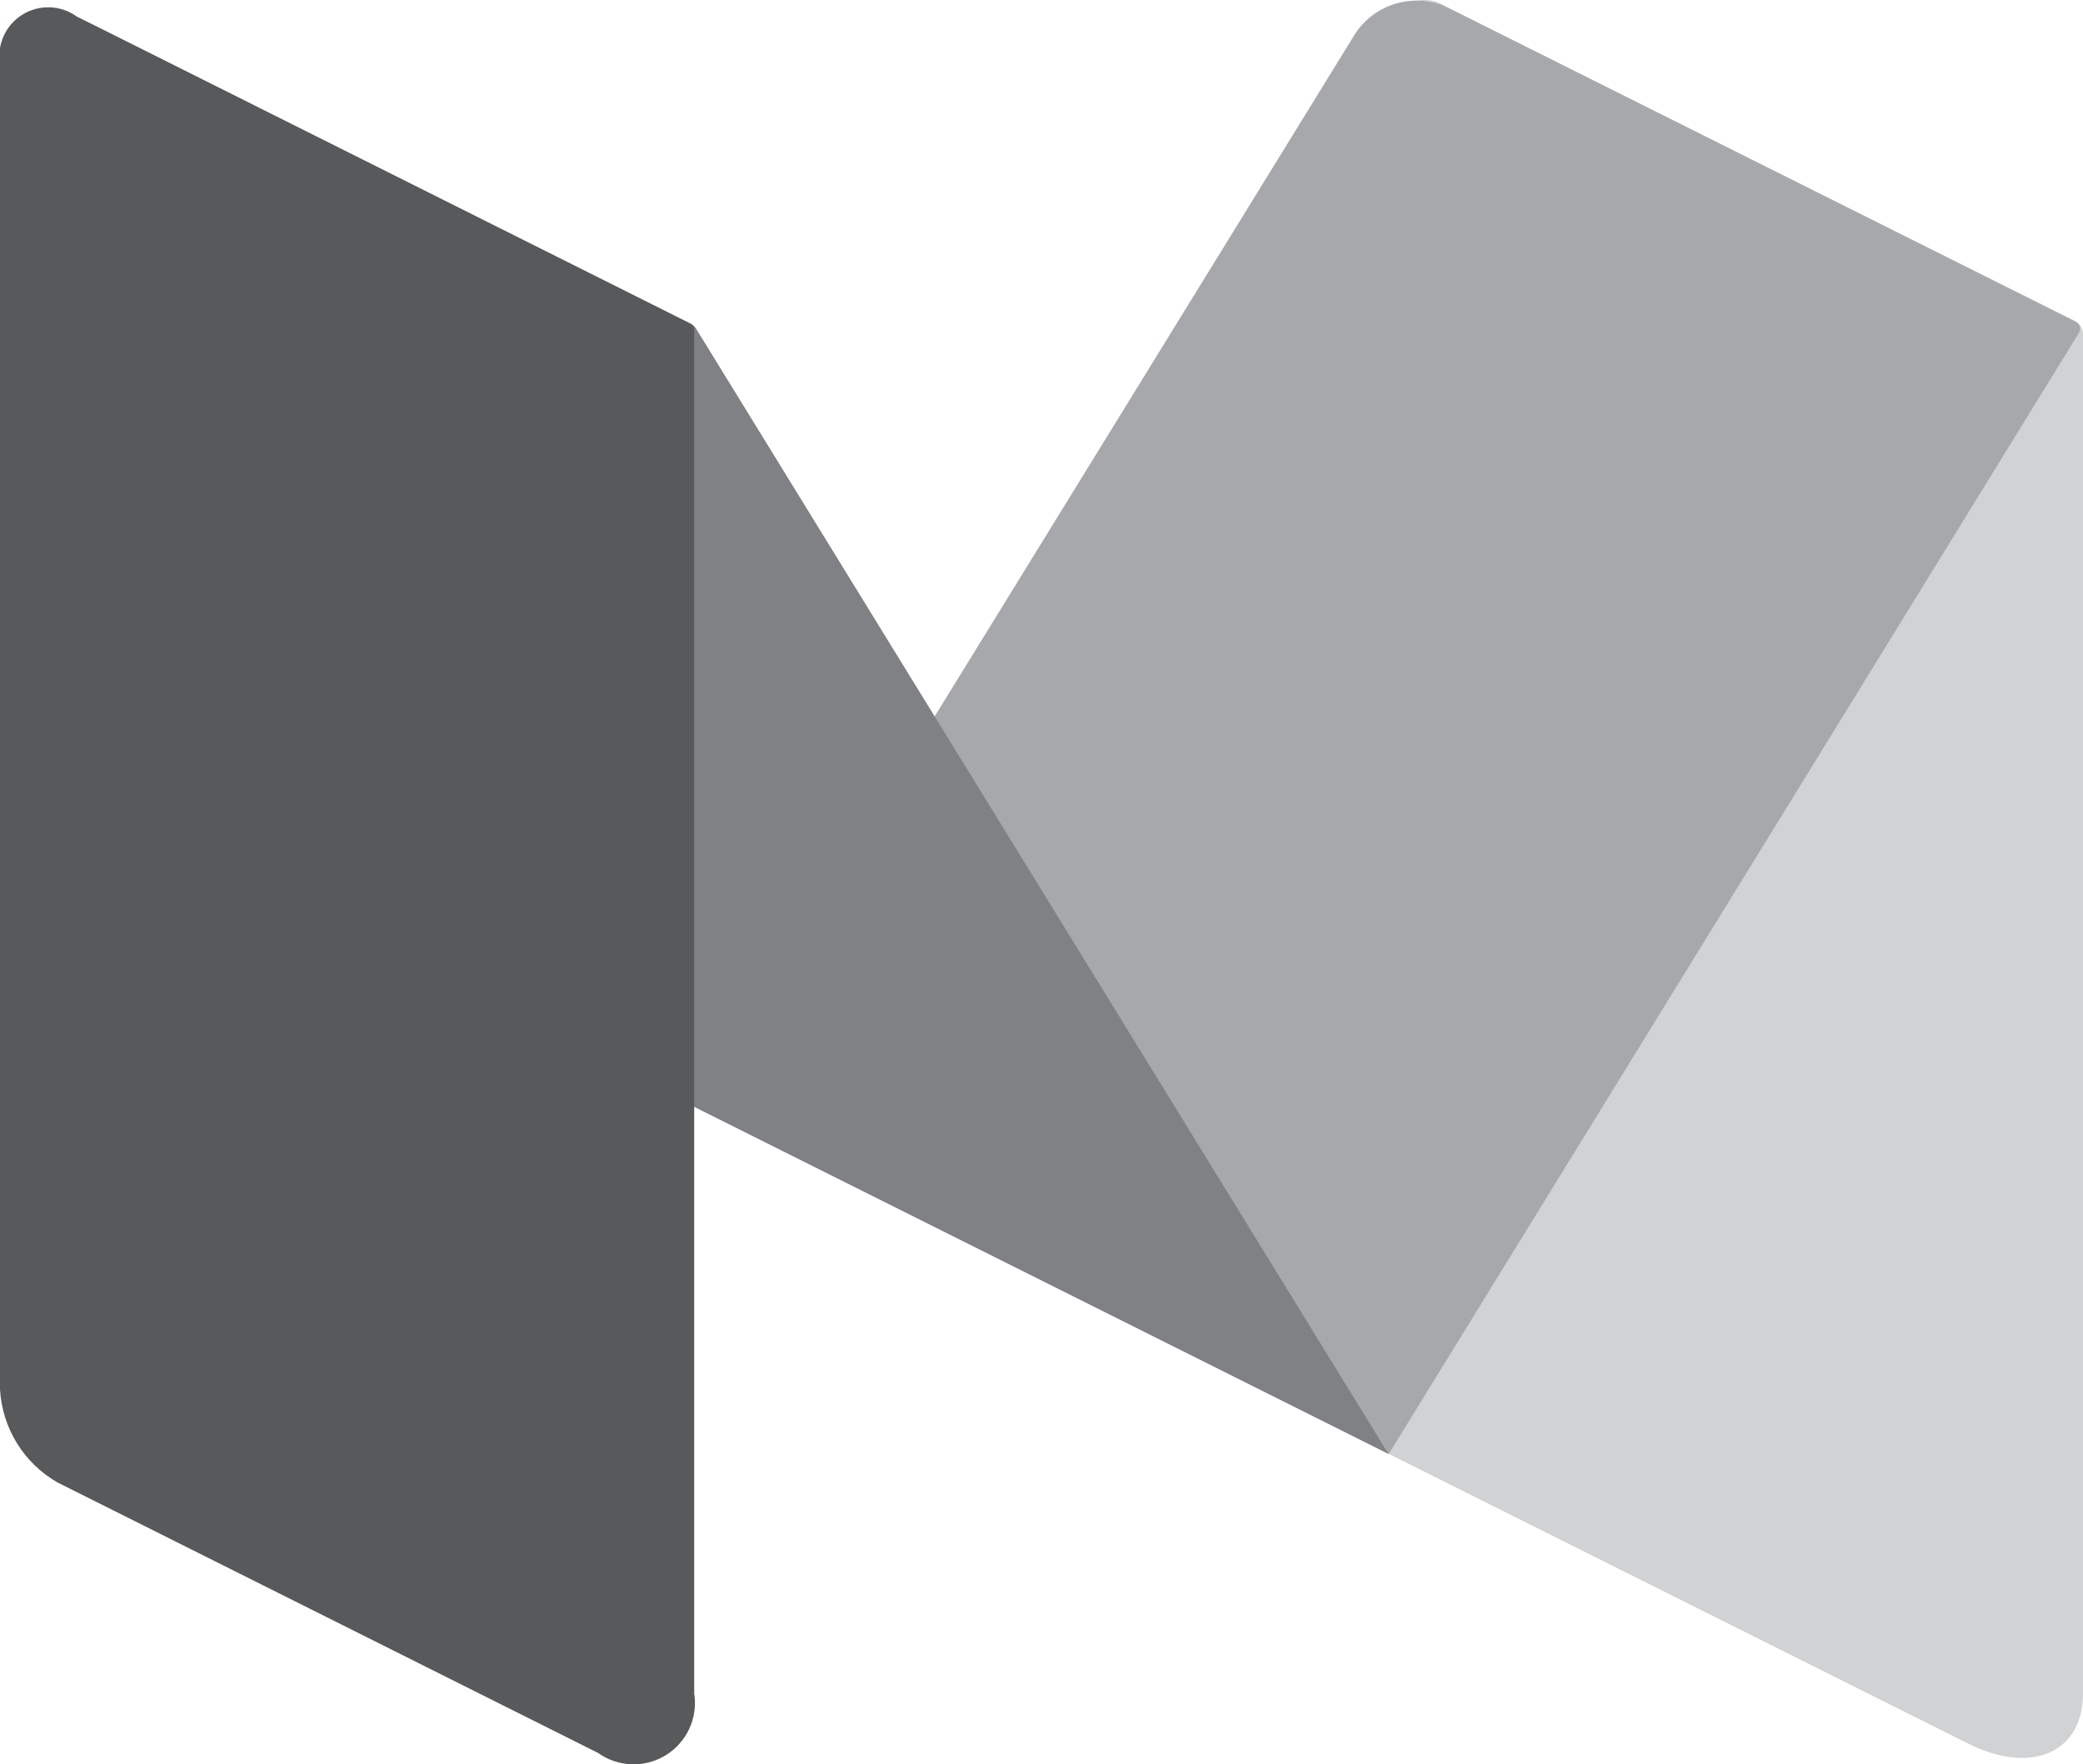
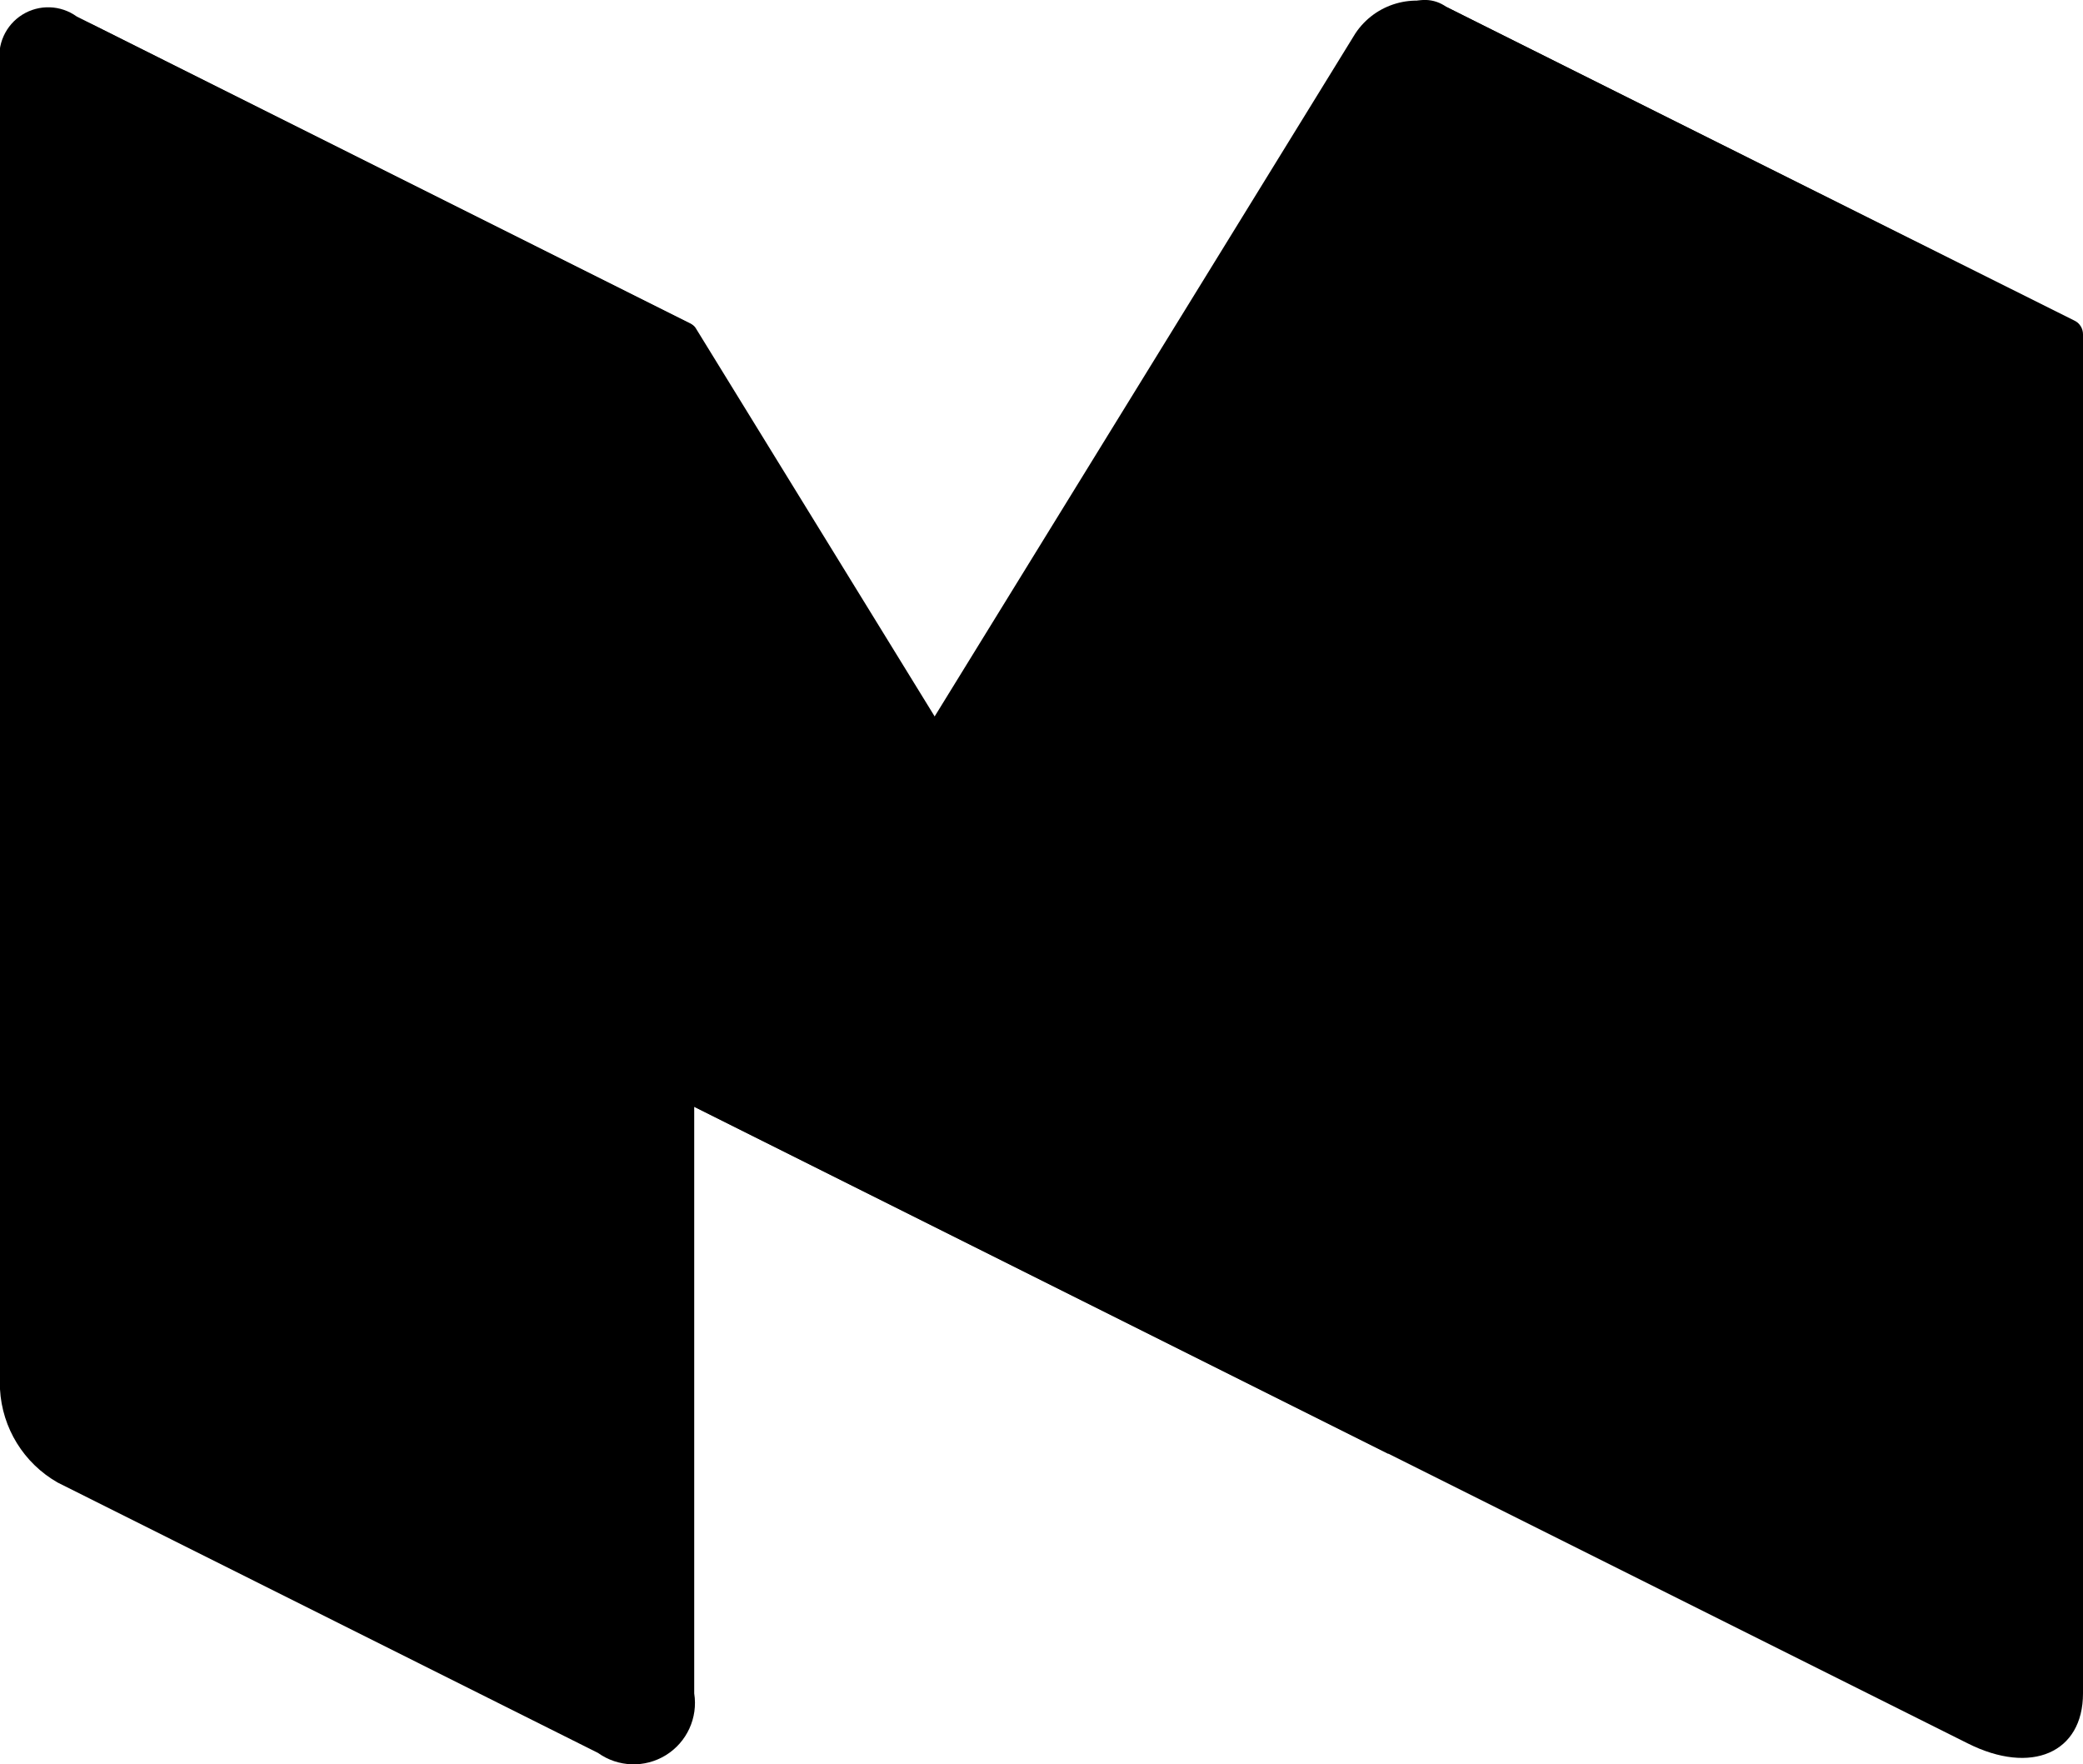
<svg xmlns="http://www.w3.org/2000/svg" id="primary_Logo" data-name="primary Logo" viewBox="0 0 56.71 48">
-   <defs>
-     <style>
-       .cls-1 {
-         fill: #d0d2d3;
-       }
- 
-       .cls-2 {
-         fill: #a6a8ab;
-       }
- 
-       .cls-3 {
-         fill: #808184;
-       }
- 
-       .cls-4 {
-         fill: #58595b;
-       }
-     </style>
-   </defs>
  <g id="medium">
    <path id="gray-4" class="cls-1" d="M39.38,0.19a1,1,0,0,0-1.57,1V39.58l15.76,7.88c1.73,0.87,3.14.26,3.14-1.36v-37a0.41,0.41,0,0,0-.23-0.37Z" />
    <path id="gray-3" class="cls-2" d="M18.9,30.13l18-29.22A2,2,0,0,1,39.38.19L56.51,8.76a0.21,0.21,0,0,1,.09.3L37.81,39.58Z" />
    <path id="gray-2" class="cls-3" d="M2.62,0.72C1.18,0,.69.53,1.53,1.9L18.9,30.13l18.9,9.45L18.94,8.93a0.27,0.27,0,0,0-.11-0.1Z" />
    <path id="gray-1" class="cls-4" d="M18.9,46.1a1.67,1.67,0,0,1-2.62,1.62L1.57,40.36A3.12,3.12,0,0,1,0,37.82V1.75A1.33,1.33,0,0,1,2.09.45L18.8,8.81a0.18,0.18,0,0,1,.1.16V46.1Z" />
  </g>
</svg>
